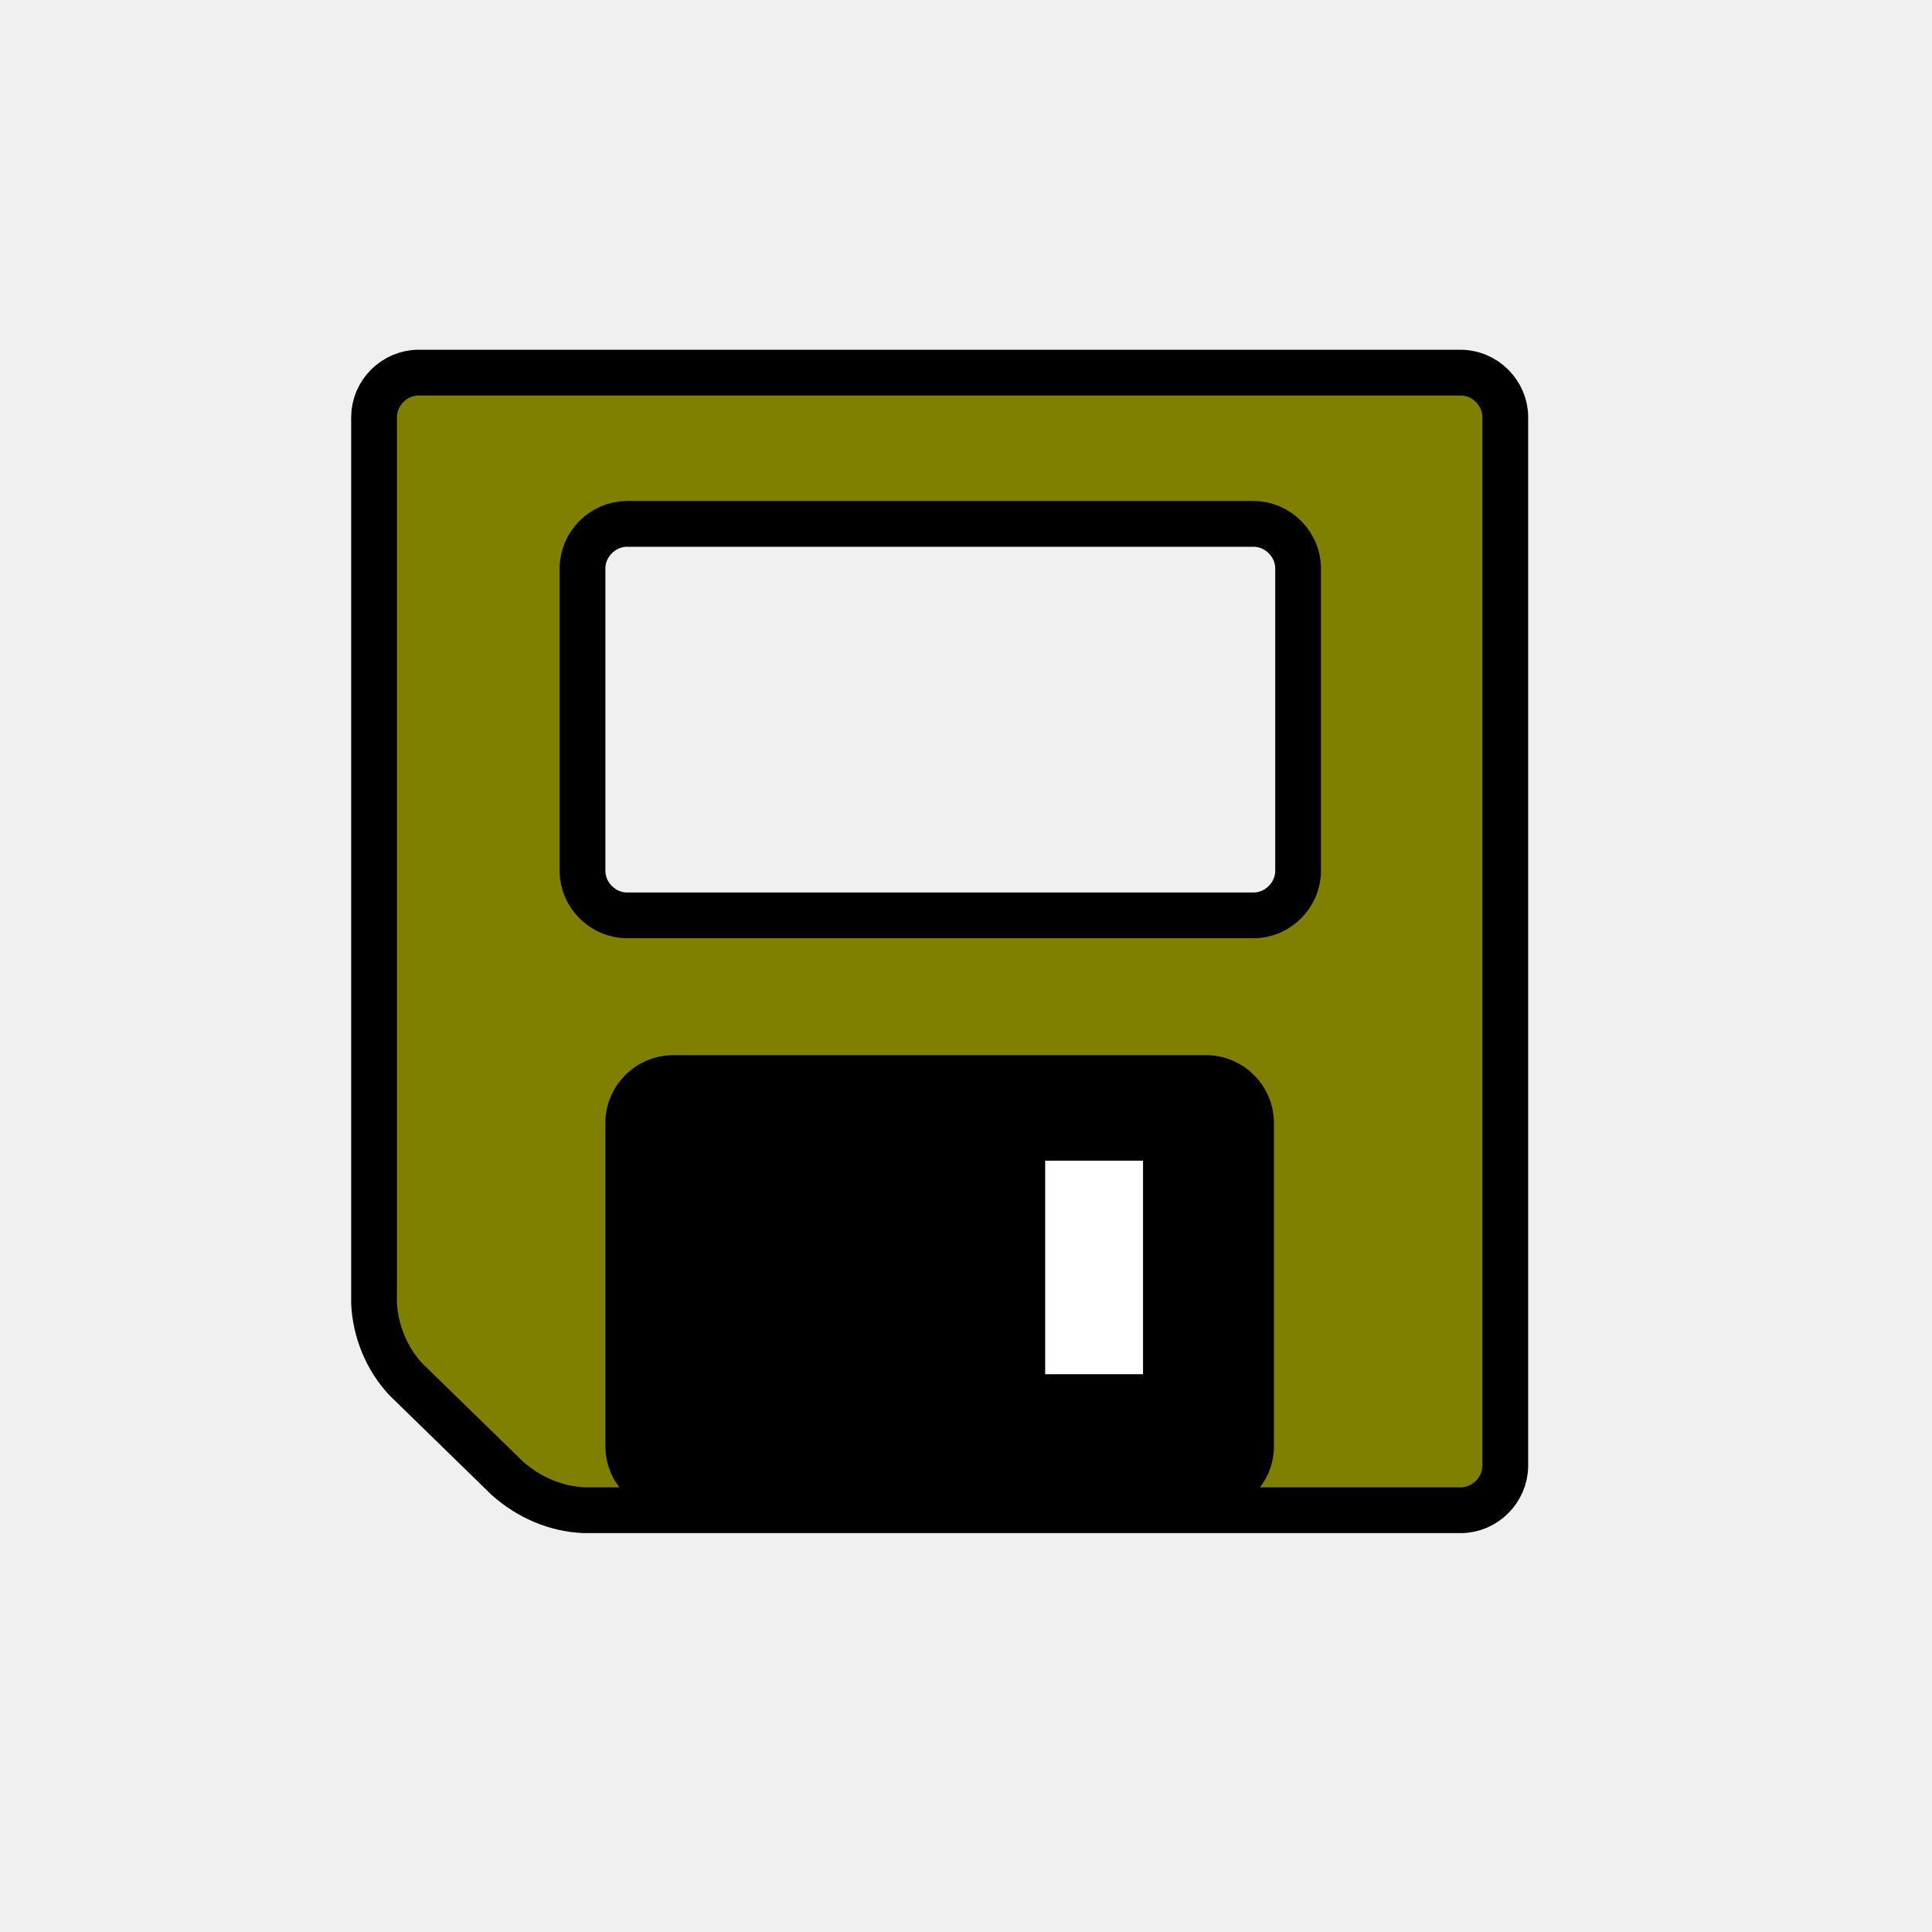
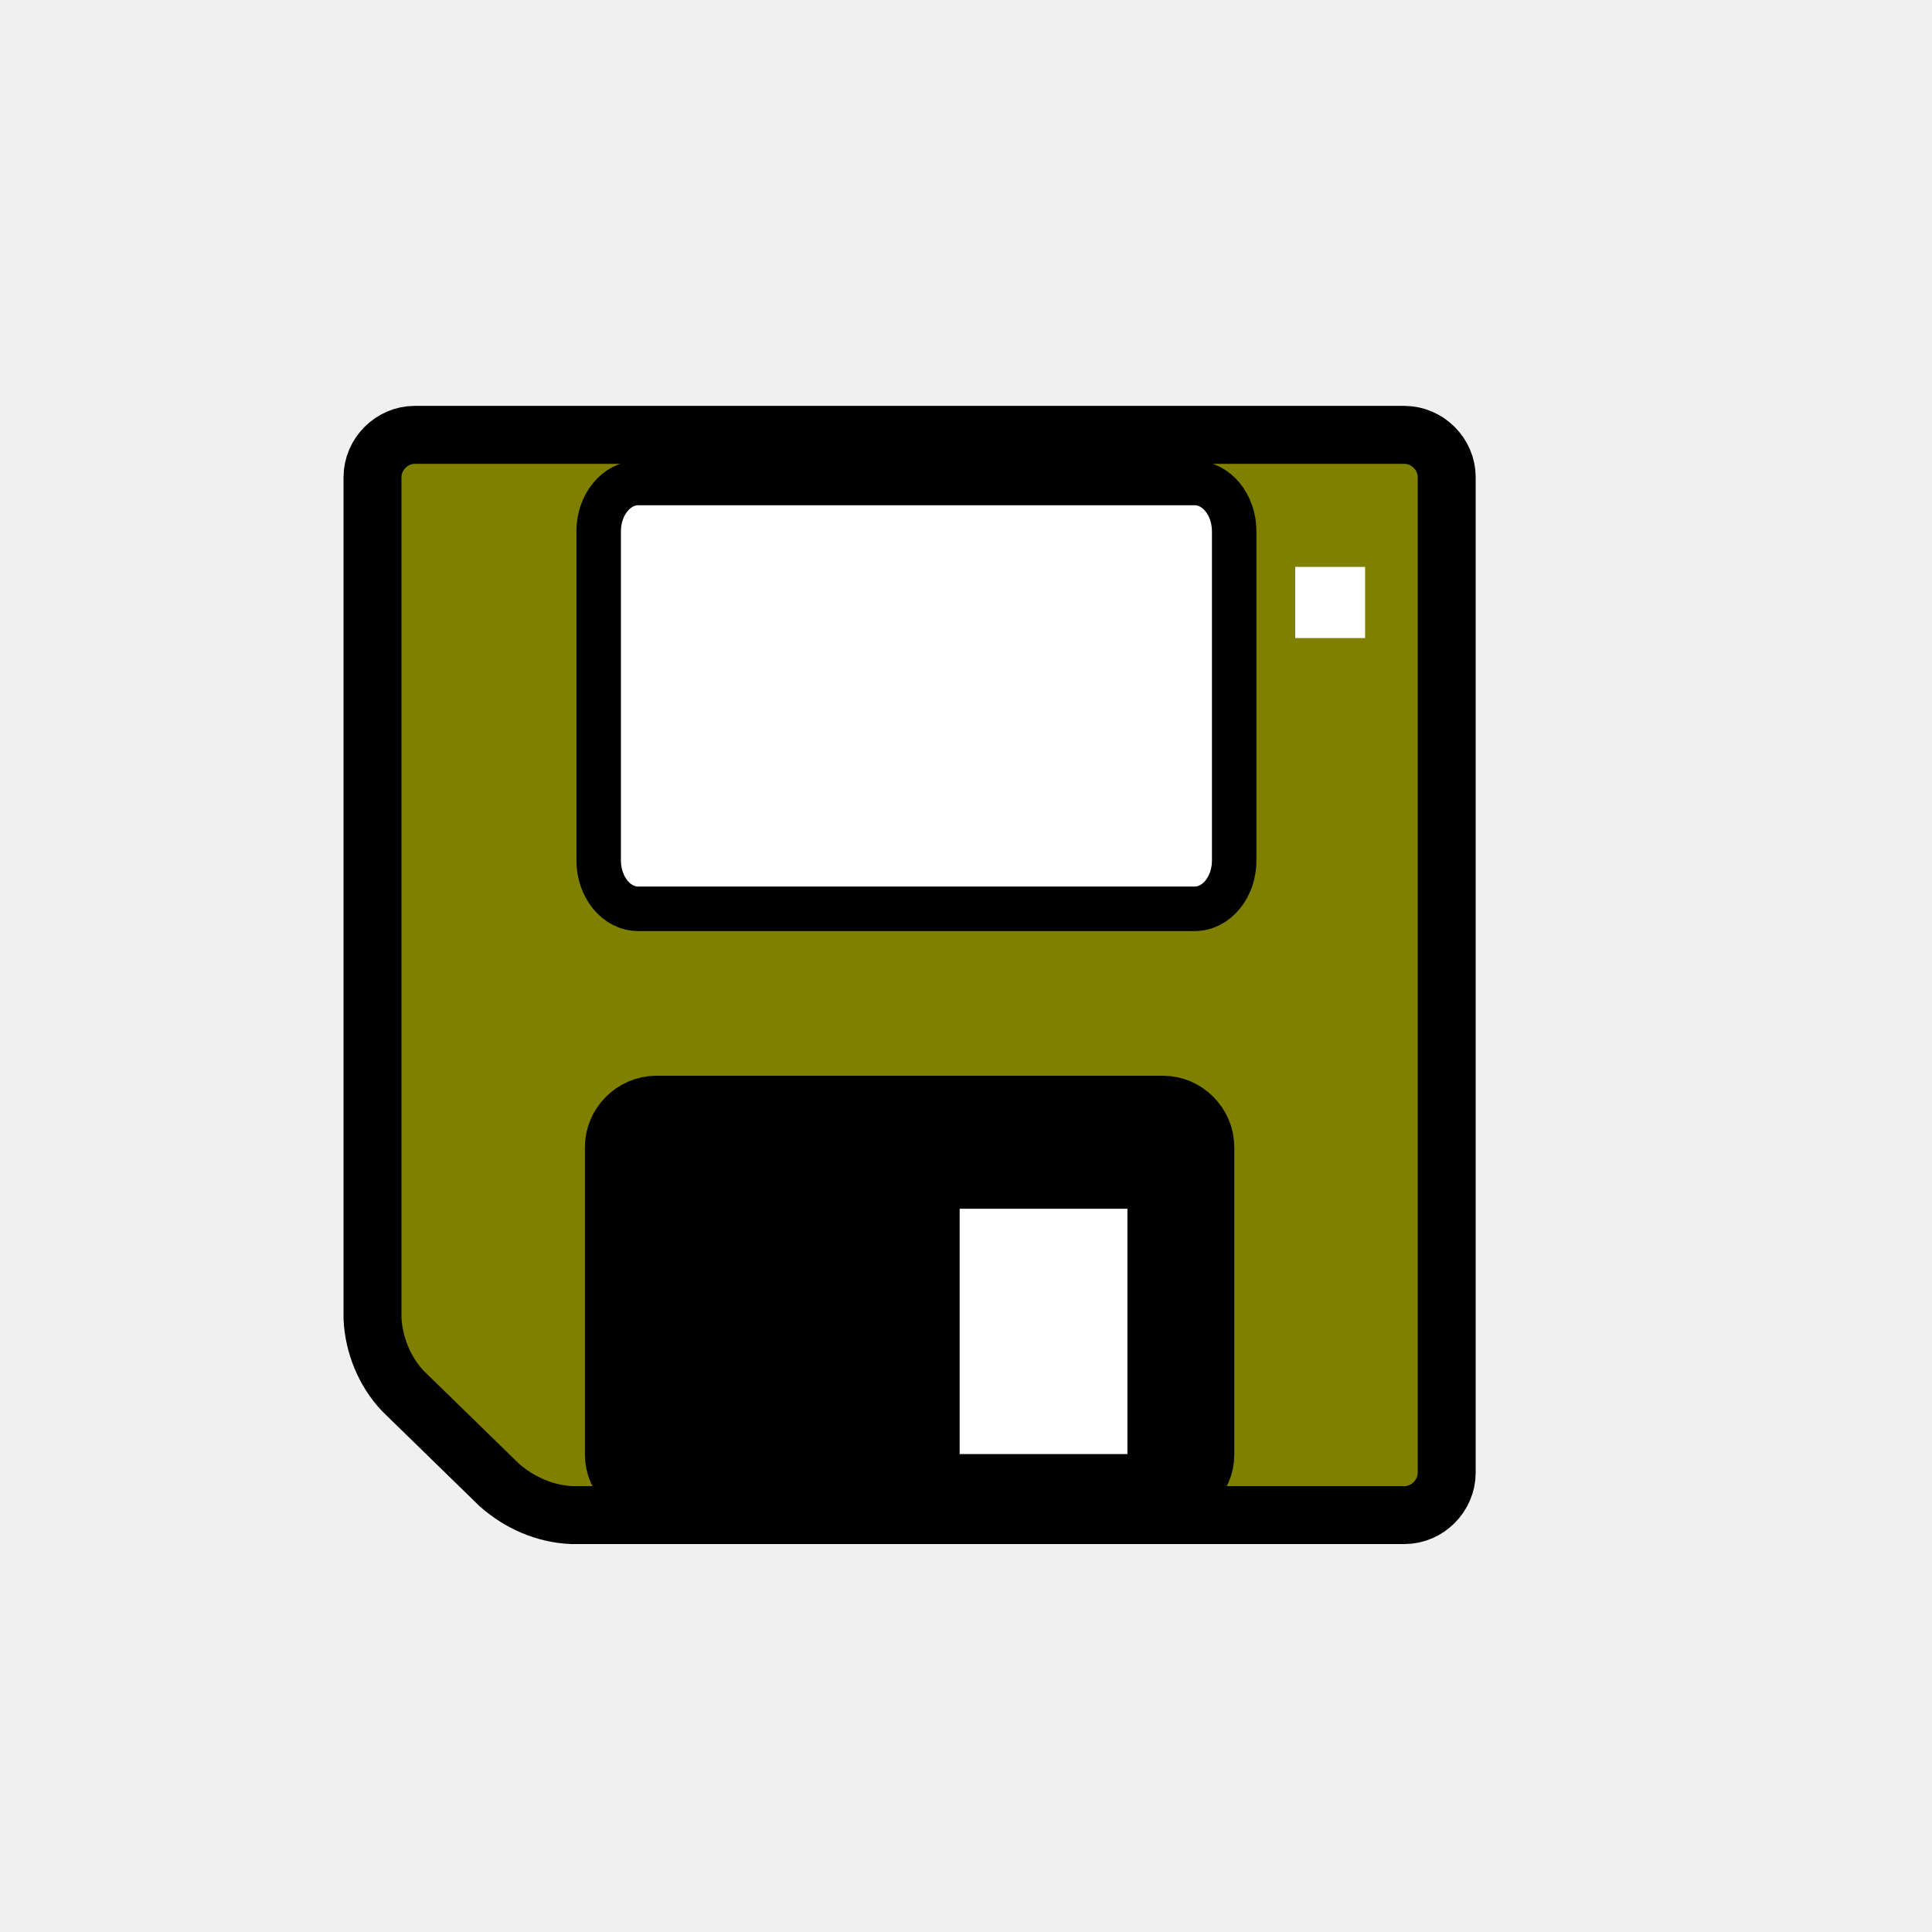
<svg xmlns="http://www.w3.org/2000/svg" class="cf-icon-svg" width="64" height="64" fill="#000000" version="1.1" viewBox="-5.5 0 1.52 1.52" xml:space="preserve">
-   <g transform="translate(-.02071872 -.0188352)" stroke="#000">
-     <path d="m-4.295 0.348v0.824c-4.05e-5 0.019-0.016 0.035-0.035 0.035h-0.69c-0.022-0.001-0.043-0.01-0.06-0.025l-0.08-0.078c-0.015-0.016-0.024-0.038-0.025-0.06v-0.697c4.07e-5 -0.019 0.016-0.035 0.035-0.035h0.82c0.019 8.134e-5 0.035 0.016 0.035 0.035zm-0.163 0.118c-4.06e-5 -0.019-0.016-0.035-0.035-0.035h-0.493c-0.019 4.05e-5 -0.035 0.016-0.035 0.035v0.238c4.06e-5 0.019 0.016 0.035 0.035 0.035h0.493c0.019 2.5e-7 0.035-0.016 0.035-0.035zm-0.037 0.436c-4.05e-5 -0.019-0.016-0.035-0.035-0.035h-0.42c-0.019 8.115e-5 -0.035 0.016-0.035 0.035v0.255c4.05e-5 0.019 0.016 0.035 0.035 0.035h0.42c0.019-4.05e-5 0.035-0.016 0.035-0.035zm-0.051-4.848e-4h-0.09v0.163h0.09z" fill="#808000" stroke-width=".036" />
-     <path transform="matrix(.02375 0 0 .02375 -5.5 0)" d="m22.812 49.762c-0.125-0.037-0.298-0.132-0.385-0.211-0.389-0.352-0.38-0.194-0.38-6.289v-5.717l0.312-0.334 0.312-0.334 9.225-0.02c9.095-0.02 9.229-0.018 9.484 0.138 0.142 0.087 0.329 0.274 0.416 0.417 0.153 0.251 0.158 0.41 0.158 5.89 3.37e-4 6.387 0.037 6.017-0.637 6.363l-0.348 0.178-8.965-0.007c-4.931-0.004-9.067-0.037-9.191-0.075zm17.714-8.365v-3.767h-4.52v7.534h4.52z" fill="#000" stroke-width="1.5" style="paint-order:normal" />
-     <path d="m-4.675 1.016v-0.102h0.113v0.204h-0.113z" fill="#fff" stroke-width=".036" style="paint-order:normal" />
+   <g transform="matrix(.9495815 0 0 .9495815 -.2833517 .04584684)" stroke="#000">
+     <path d="m-4.295 0.348v0.824c-4.05e-5 0.019-0.016 0.035-0.035 0.035h-0.69c-0.022-0.001-0.043-0.01-0.06-0.025l-0.08-0.078c-0.015-0.016-0.024-0.038-0.025-0.06v-0.697c4.07e-5 -0.019 0.016-0.035 0.035-0.035h0.82c0.019 8.134e-5 0.035 0.016 0.035 0.035zm-0.2 0.554c-4.05e-5 -0.019-0.016-0.035-0.035-0.035h-0.42c-0.019 8.115e-5 -0.035 0.016-0.035 0.035v0.255c4.05e-5 0.019 0.016 0.035 0.035 0.035h0.42c0.019-4.05e-5 0.035-0.016 0.035-0.035zm-0.051-4.848e-4h-0.09v0.163h0.09z" fill="#808000" stroke-width=".048" />
+     <path transform="matrix(.02375 0 0 .02375 -5.5 0)" d="m22.812 49.762c-0.125-0.037-0.298-0.132-0.385-0.211-0.389-0.352-0.38-0.194-0.38-6.289v-5.717l0.312-0.334 0.312-0.334 9.225-0.02c9.095-0.02 9.229-0.018 9.484 0.138 0.142 0.087 0.329 0.274 0.416 0.417 0.153 0.251 0.158 0.41 0.158 5.89 3.37e-4 6.387 0.037 6.017-0.637 6.363l-0.348 0.178-8.965-0.007c-4.931-0.004-9.067-0.037-9.191-0.075z" fill="#000" stroke-width="2" style="paint-order:normal" />
+   </g>
+   <g fill="#fff">
+     <path d="m-4.529 0.418c-3.61e-5 -0.021-0.014-0.038-0.031-0.038h-0.438c-0.017 4.405e-5 -0.031 0.017-0.031 0.038v0.259c3.62e-5 0.021 0.014 0.038 0.031 0.038h0.438c0.017 2.5e-7 0.031-0.017 0.031-0.038z" stroke="#000" stroke-width=".035" />
+     <path d="m-4.613 1.047v-0.096h-0.132v0.193h0.132z" style="paint-order:normal" />
+     <rect x="-4.481" y=".446" width=".055" height=".056" style="paint-order:normal" />
  </g>
</svg>
